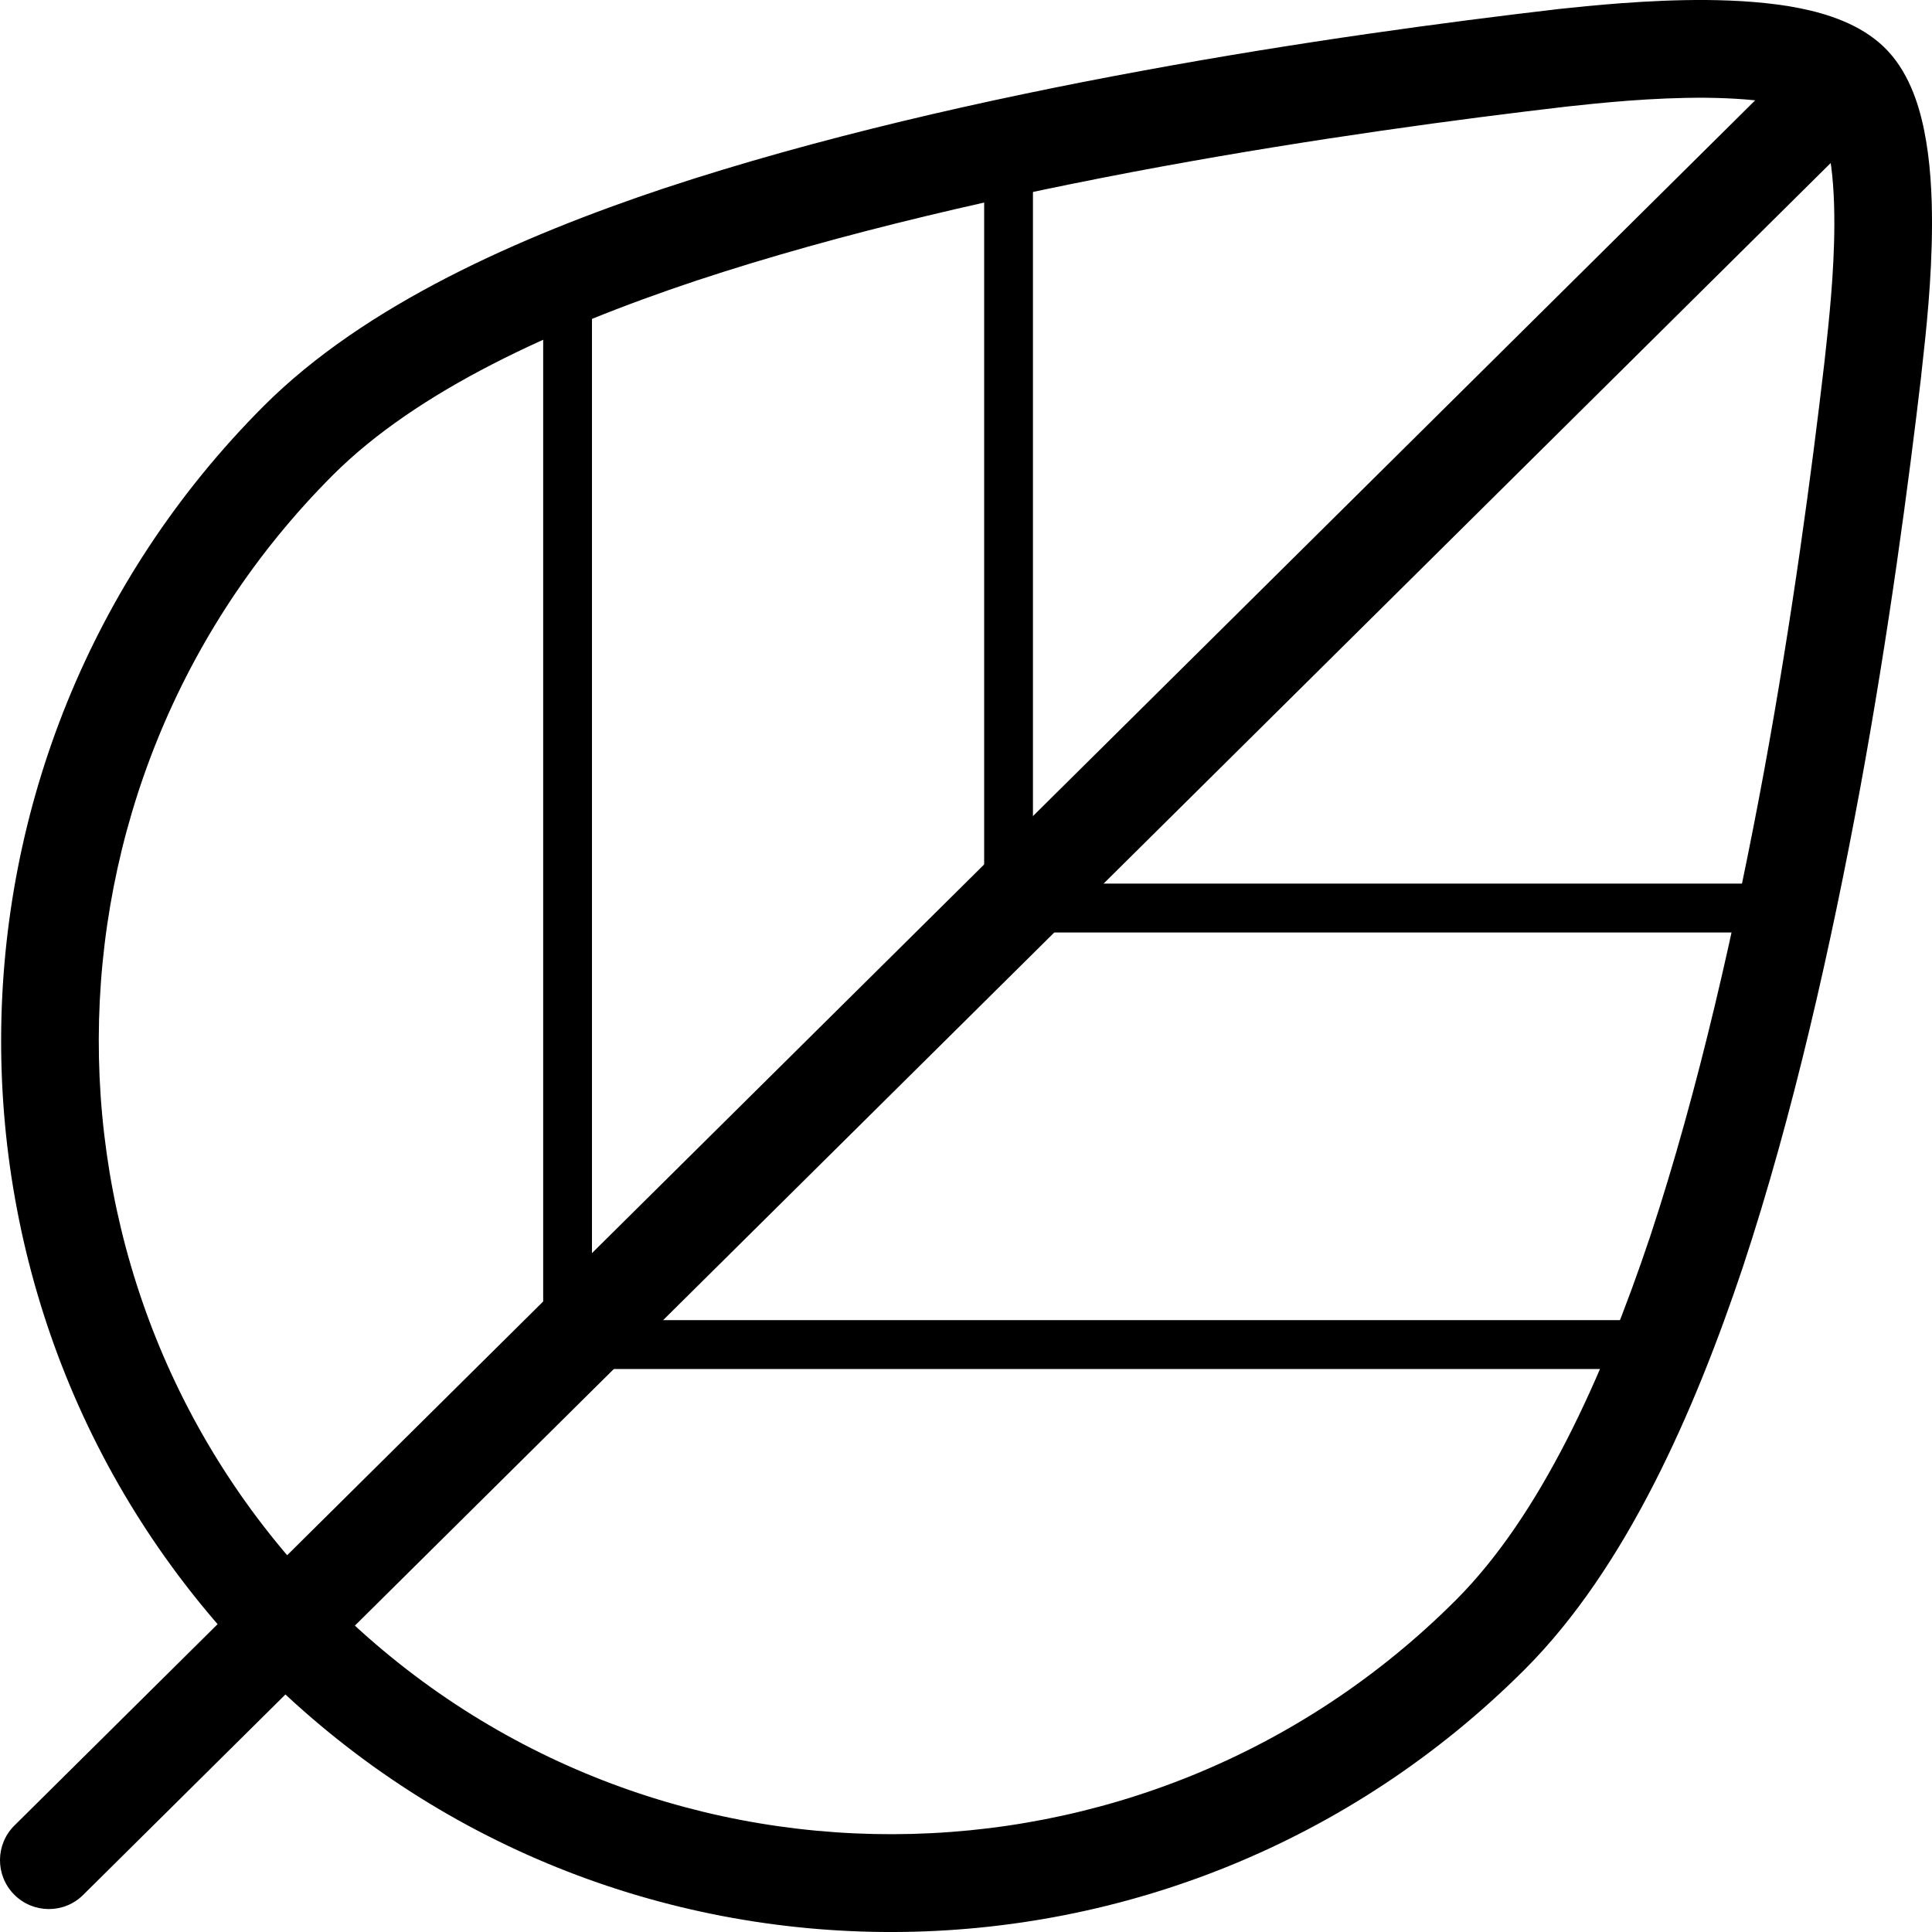
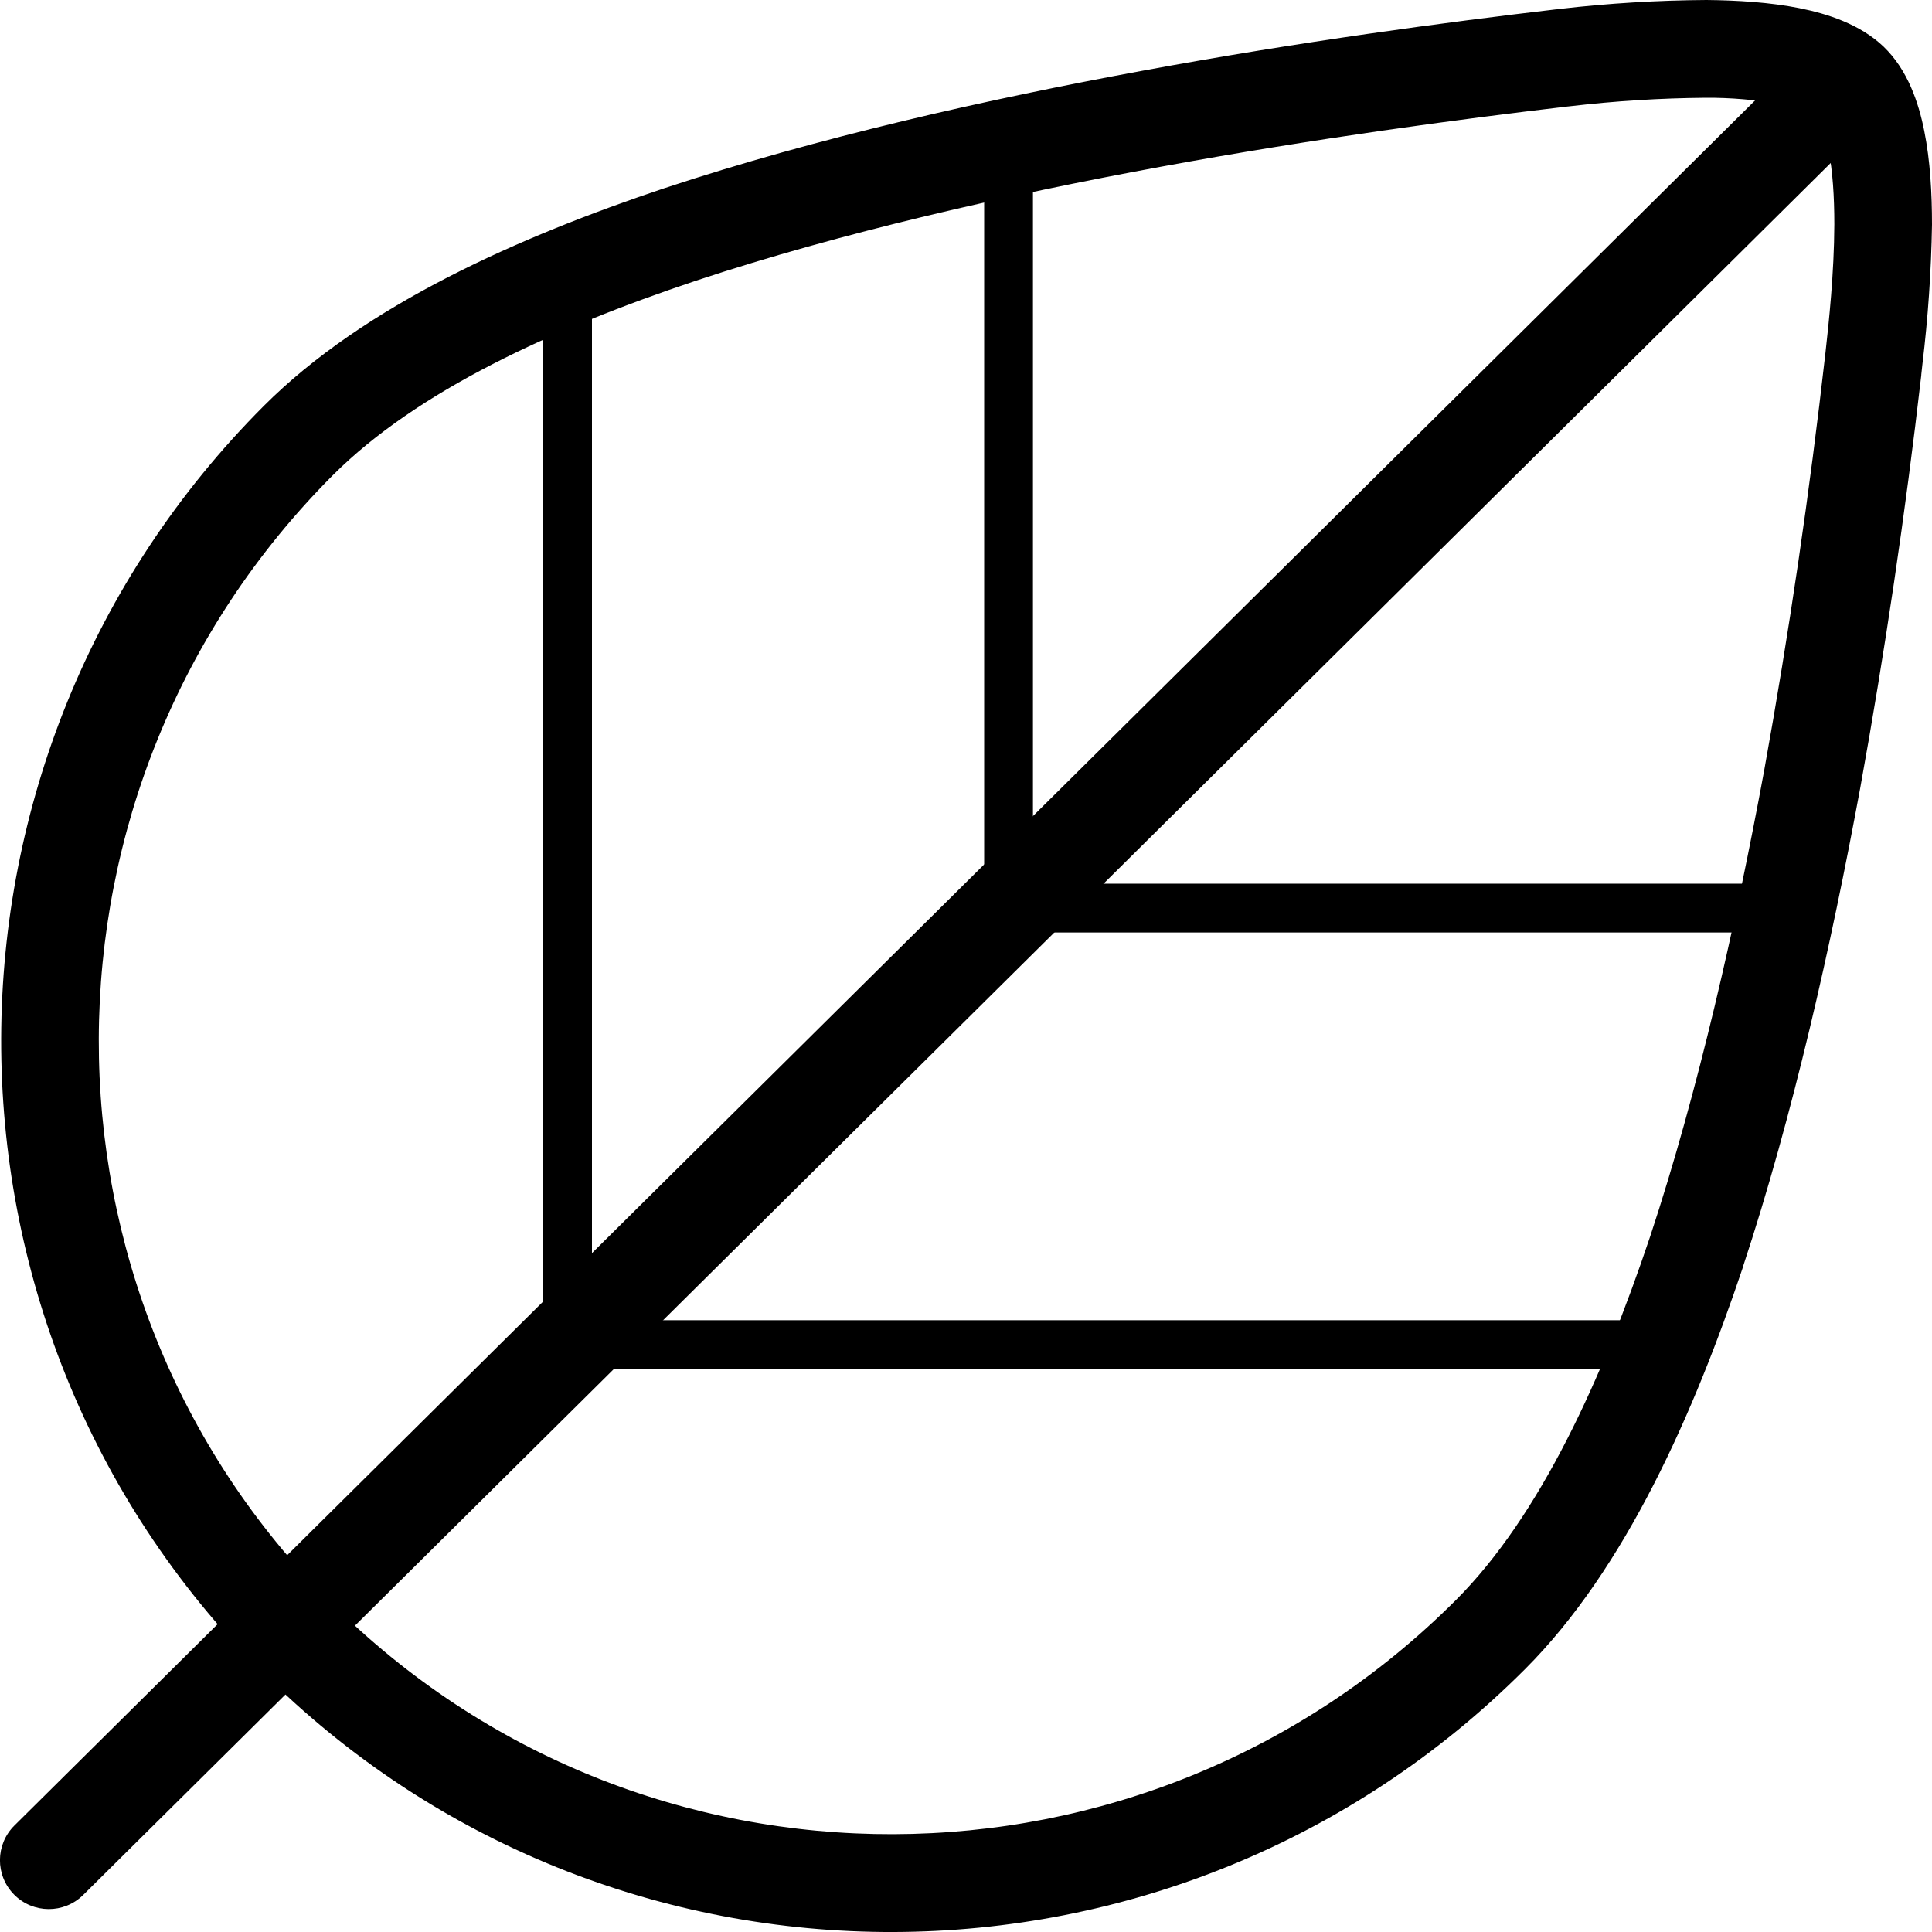
- <svg xmlns="http://www.w3.org/2000/svg" class="icon icon-accordion icon-leaf" focusable="false" viewBox="0 0 20 20">
-   <path d="M18.631 0.085C18.921 0.143 19.257 0.252 19.499 0.483C19.749 0.722 19.862 1.064 19.92 1.356C19.982 1.663 20.001 2.004 20 2.325C19.999 2.891 19.936 3.459 19.901 3.769C19.896 3.811 19.892 3.848 19.889 3.879L19.889 3.885C19.757 5.006 19.555 6.536 19.256 8.163C18.958 9.775 18.562 11.545 18.042 13.117L18.041 13.12C17.54 14.614 16.835 16.229 15.788 17.278C12.181 20.89 6.317 20.917 2.707 17.302C-0.904 13.686 -0.877 7.815 2.73 4.203C3.777 3.155 5.378 2.449 6.884 1.946L6.885 1.946C8.456 1.426 10.21 1.029 11.833 0.731C13.458 0.431 14.986 0.228 16.106 0.097L16.111 0.096C16.123 0.095 16.136 0.094 16.149 0.092C16.442 0.061 17.052 -0.004 17.665 0C17.985 0.003 18.325 0.024 18.631 0.085ZM16.221 1.103C15.114 1.232 13.611 1.433 12.015 1.726C10.417 2.02 8.712 2.407 7.203 2.907C5.725 3.4 4.317 4.046 3.445 4.919C0.229 8.139 0.209 13.37 3.421 16.586C6.634 19.802 11.857 19.782 15.073 16.562C15.944 15.69 16.59 14.269 17.083 12.798C17.582 11.288 17.968 9.57 18.262 7.98C18.555 6.383 18.755 4.878 18.884 3.77C18.888 3.735 18.892 3.696 18.897 3.653C18.931 3.339 18.988 2.829 18.989 2.323C18.99 2.034 18.972 1.769 18.929 1.556C18.883 1.327 18.823 1.236 18.8 1.215C18.769 1.185 18.666 1.124 18.433 1.078C18.215 1.034 17.946 1.015 17.658 1.012C17.104 1.008 16.543 1.068 16.25 1.1C16.24 1.101 16.23 1.102 16.221 1.103Z" />
-   <path d="M19.43 0.502C19.626 0.7 19.624 1.021 19.426 1.217L0.861 19.616C0.663 19.813 0.343 19.811 0.146 19.612C-0.05 19.414 -0.049 19.093 0.15 18.897L18.715 0.498C18.913 0.301 19.233 0.303 19.43 0.502Z" />
-   <path d="M5.623 2.477H6.128V13.666H17.396V14.172H5.623V2.477Z" />
-   <path d="M10.188 1.188H10.693L10.693 9.147H18.784V9.653H10.188L10.188 1.188Z" />
+ <svg xmlns="http://www.w3.org/2000/svg" class="icon icon-accordion icon-leaf" viewBox="0 0 20 20">
+   <path d="M18.63.085c.291.058.627.167.869.398.25.24.363.581.421.873.062.307.08.648.08.97a14 14 0 0 1-.099 1.443l-.012.11v.006a67 67 0 0 1-.633 4.278c-.298 1.612-.694 3.382-1.214 4.954v.003c-.502 1.494-1.207 3.11-2.254 4.158-3.607 3.612-9.47 3.639-13.081.024-3.61-3.616-3.584-9.487.023-13.099C3.777 3.155 5.378 2.45 6.884 1.946h.001c1.57-.52 3.325-.917 4.948-1.215 1.625-.3 3.153-.503 4.273-.634h.005l.038-.005A14 14 0 0 1 17.665 0c.32.003.66.024.966.085m-2.41 1.018c-1.106.13-2.61.33-4.204.623-1.6.294-3.304.68-4.813 1.18-1.478.494-2.886 1.14-3.758 2.013C.229 8.14.209 13.37 3.421 16.586c3.213 3.216 8.436 3.196 11.652-.024.871-.872 1.517-2.293 2.01-3.764.499-1.51.885-3.228 1.179-4.818a66 66 0 0 0 .635-4.327c.035-.314.09-.824.092-1.33 0-.289-.017-.554-.06-.767-.046-.229-.106-.32-.129-.341-.03-.03-.134-.09-.367-.137a4.3 4.3 0 0 0-.775-.066 13 13 0 0 0-1.408.088z" />
+   <path d="M19.43.502a.507.507 0 0 1-.004.715L.861 19.617a.505.505 0 1 1-.711-.72L18.715.498a.505.505 0 0 1 .715.004" />
+   <path d="M5.623 2.477h.505v11.19h11.268v.505H5.623z" />
+   <path d="M10.188 1.188h.505v7.96h8.091v.505h-8.596z" />
</svg>
